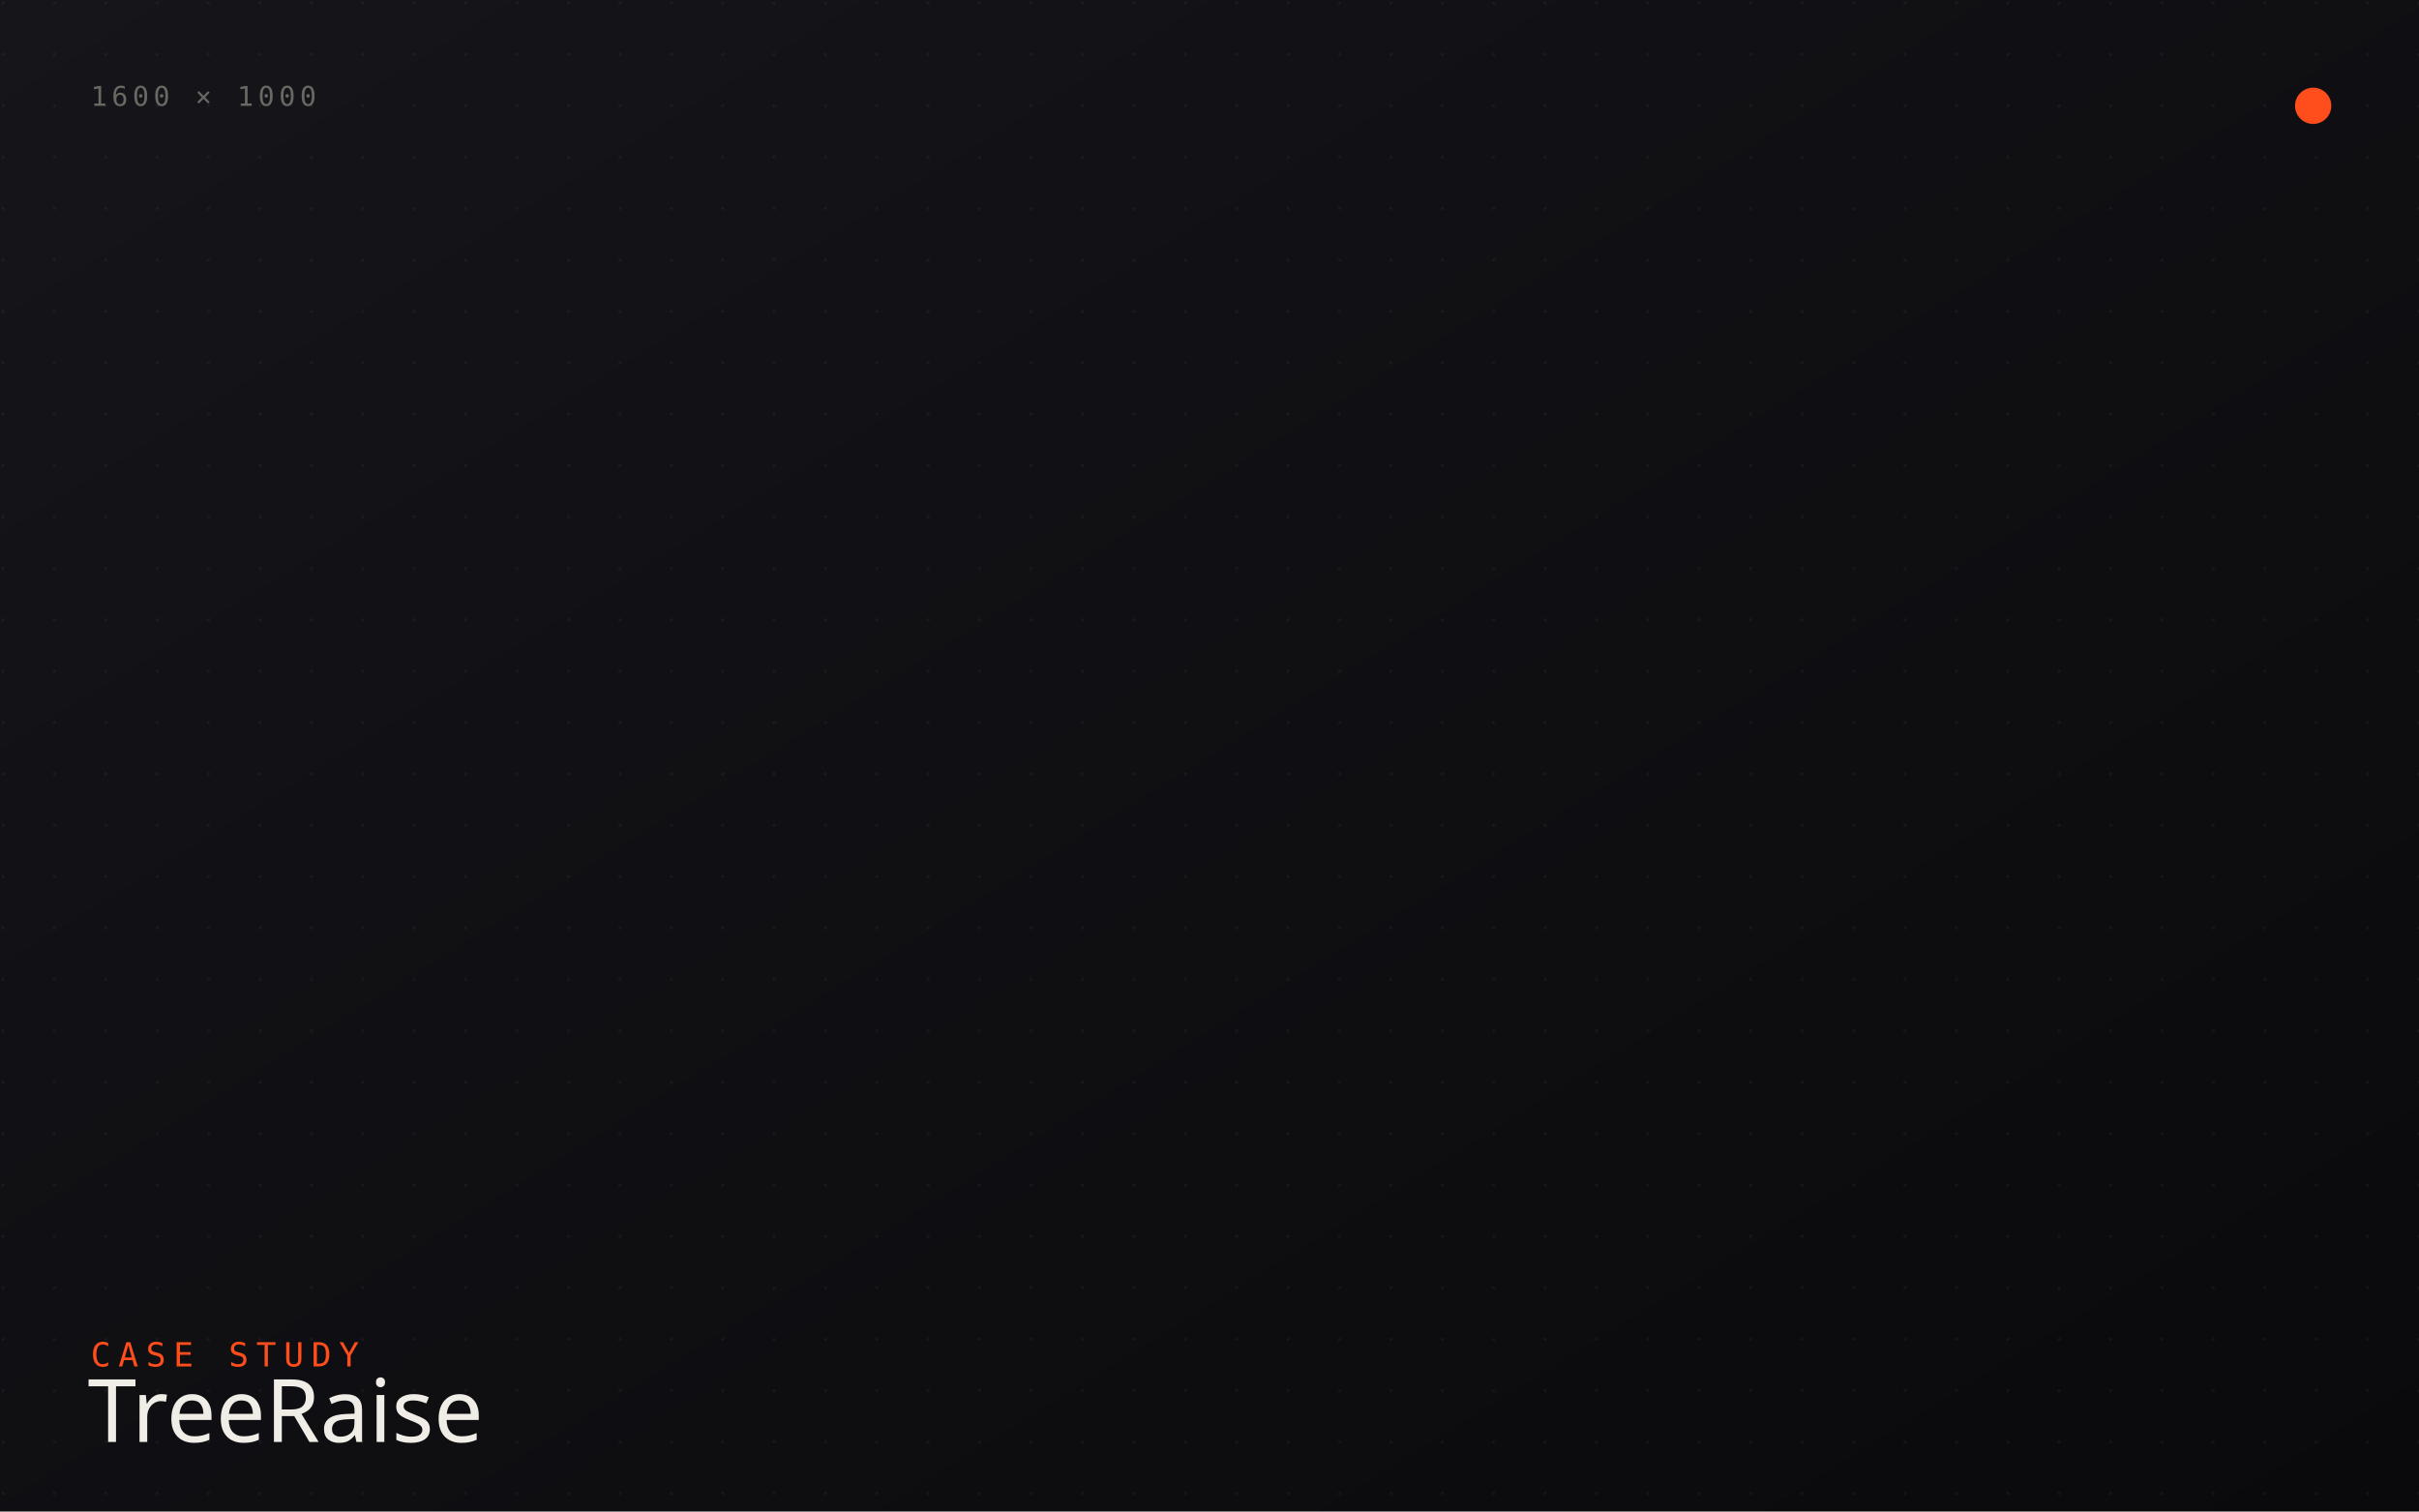
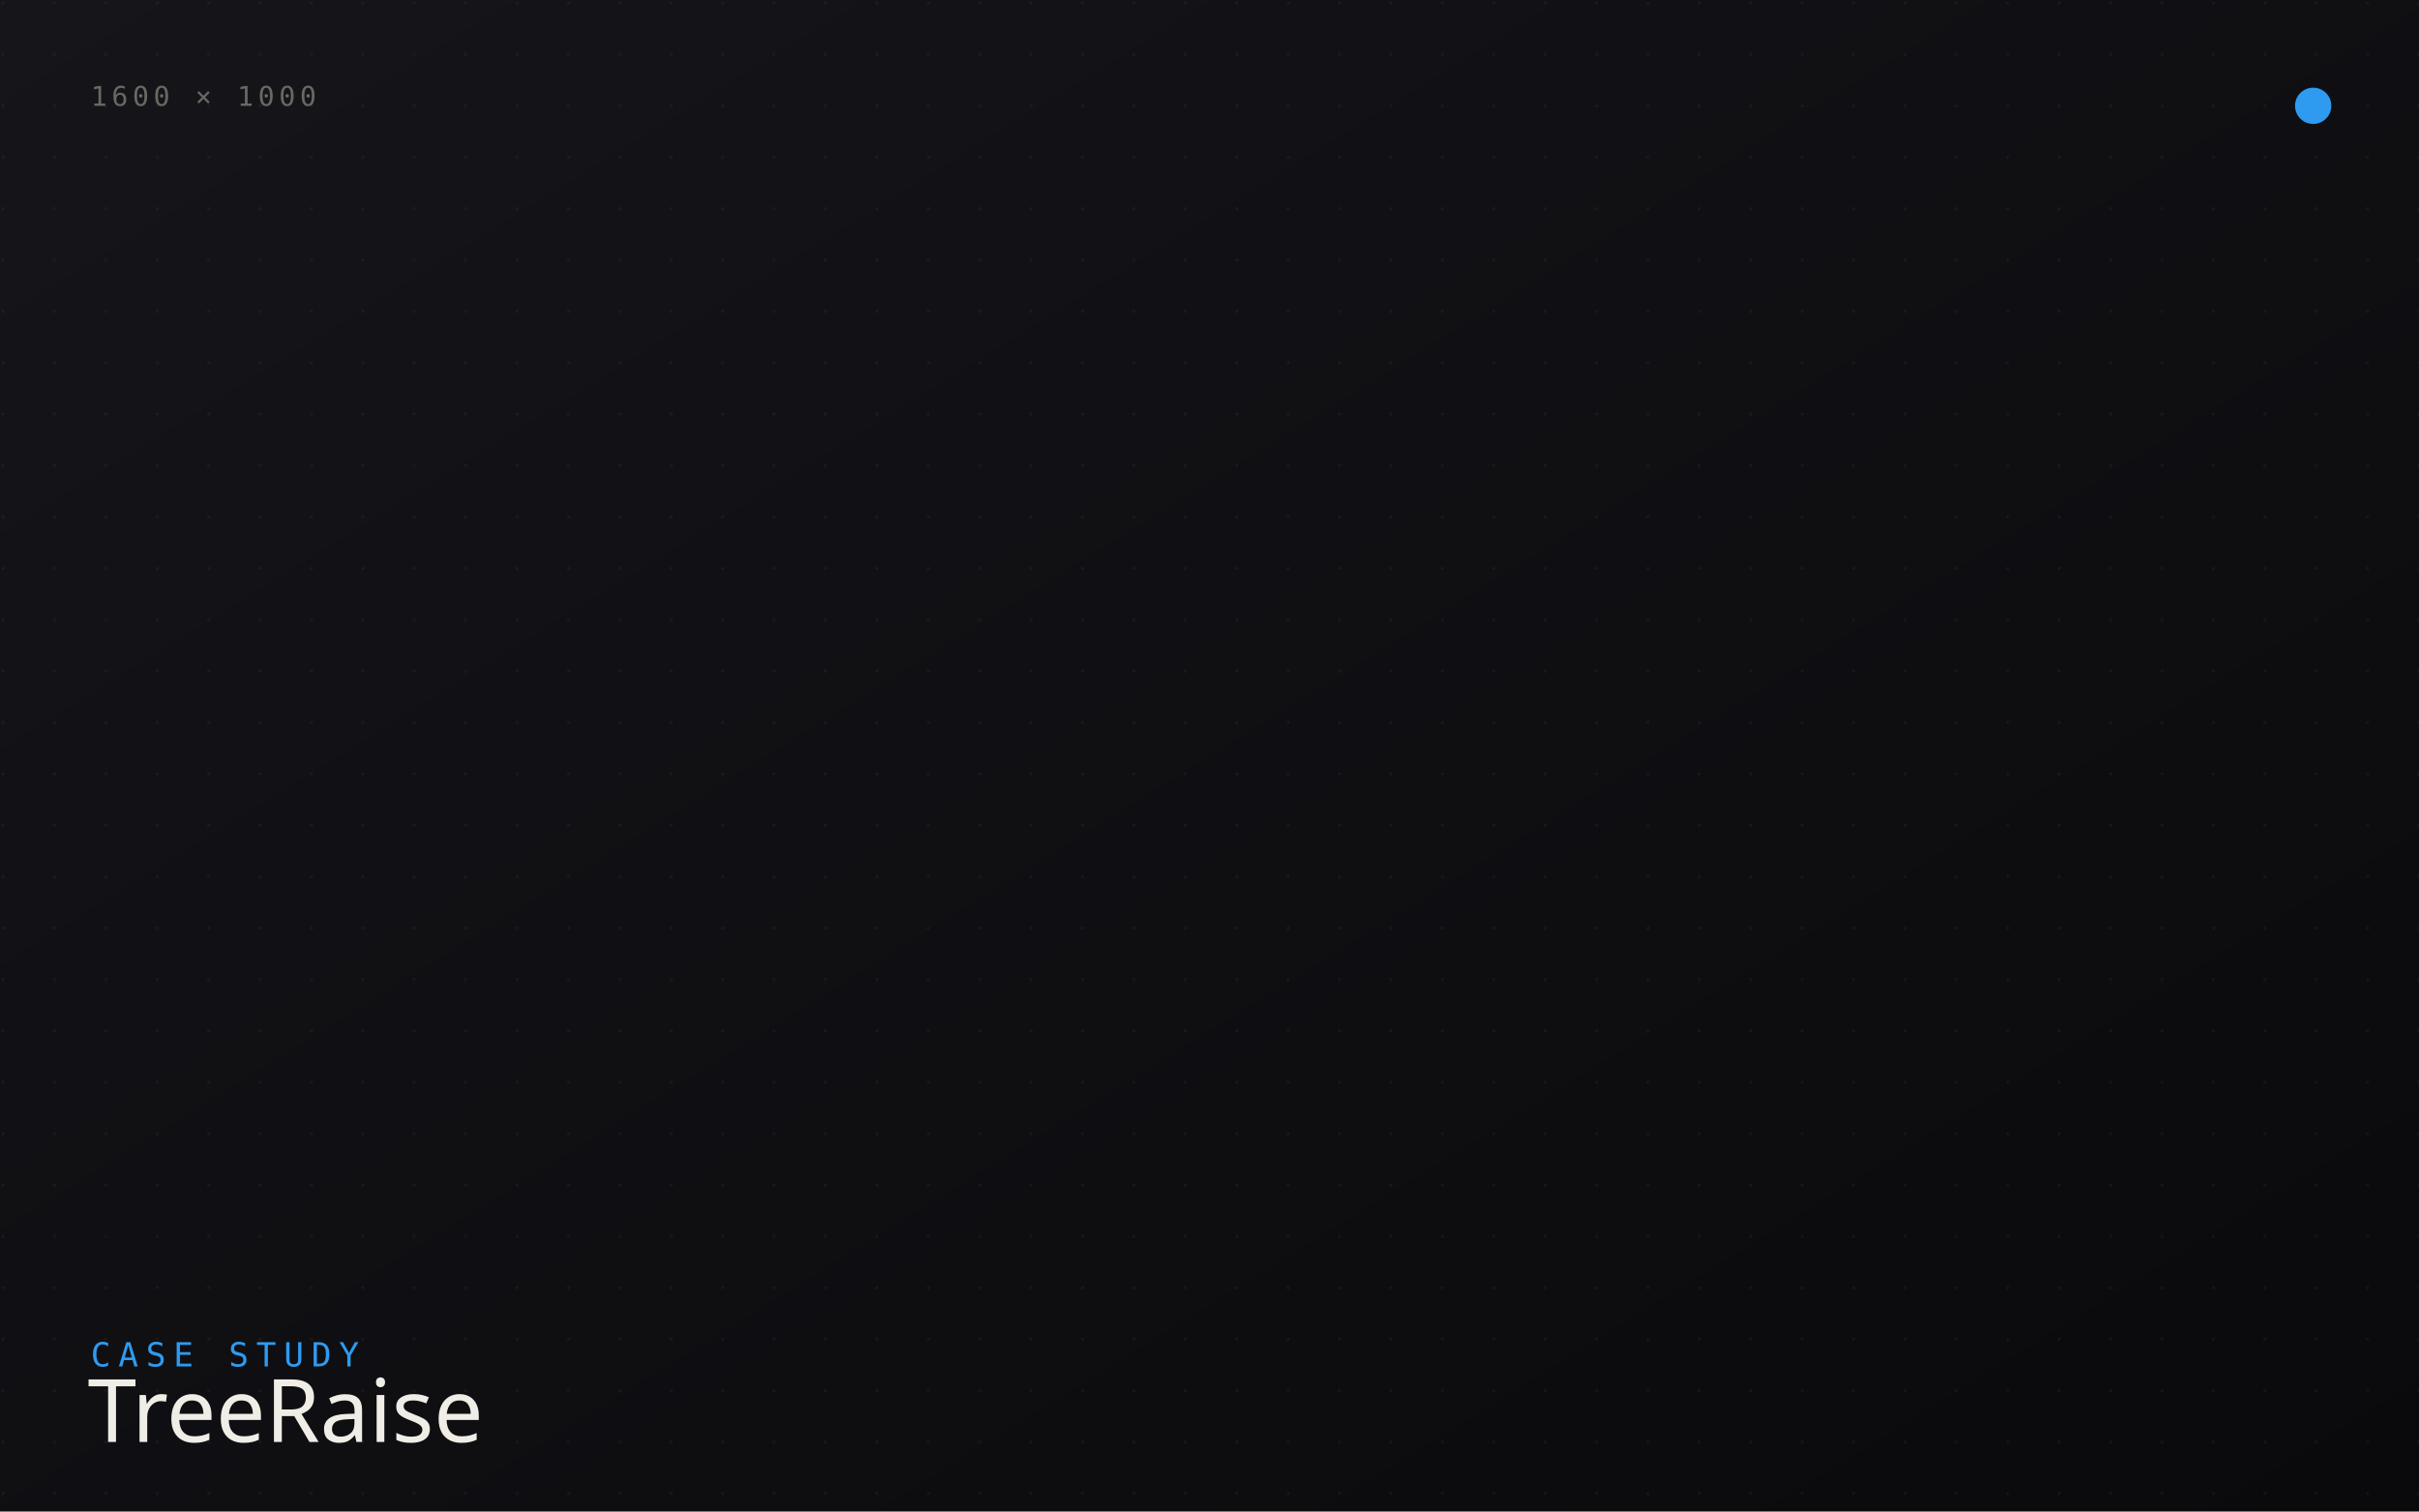
<svg xmlns="http://www.w3.org/2000/svg" viewBox="0 0 1600 1000" preserveAspectRatio="xMidYMid slice" role="img" aria-label="TreeRaise placeholder">
  <defs>
    <linearGradient id="g" x1="0" y1="0" x2="1" y2="1">
      <stop offset="0" stop-color="#15151A" />
      <stop offset="1" stop-color="#0A0A0C" />
    </linearGradient>
    <pattern id="d" width="34" height="34" patternUnits="userSpaceOnUse">
      <circle cx="2" cy="2" r="1" fill="#EFEDE6" opacity="0.05" />
    </pattern>
  </defs>
  <rect width="1600" height="1000" fill="url(#g)" />
  <rect width="1600" height="1000" fill="url(#d)" />
-   <circle cx="1530" cy="70" r="12" fill="#FF4D1C" />
-   <text x="60" y="904" font-family="'JetBrains Mono',monospace" font-size="22" letter-spacing="5" fill="#FF4D1C">CASE STUDY</text>
+   <circle cx="1530" cy="70" r="12" fill="#2E9BF0" />
+   <text x="60" y="904" font-family="'JetBrains Mono',monospace" font-size="22" letter-spacing="5" fill="#2E9BF0">CASE STUDY</text>
  <text x="58" y="954" font-family="'Bricolage Grotesque',sans-serif" font-weight="500" font-size="58" fill="#EFEDE6">TreeRaise</text>
  <text x="60" y="70" font-family="'JetBrains Mono',monospace" font-size="18" letter-spacing="3" fill="#6A6862">1600 × 1000</text>
</svg>
